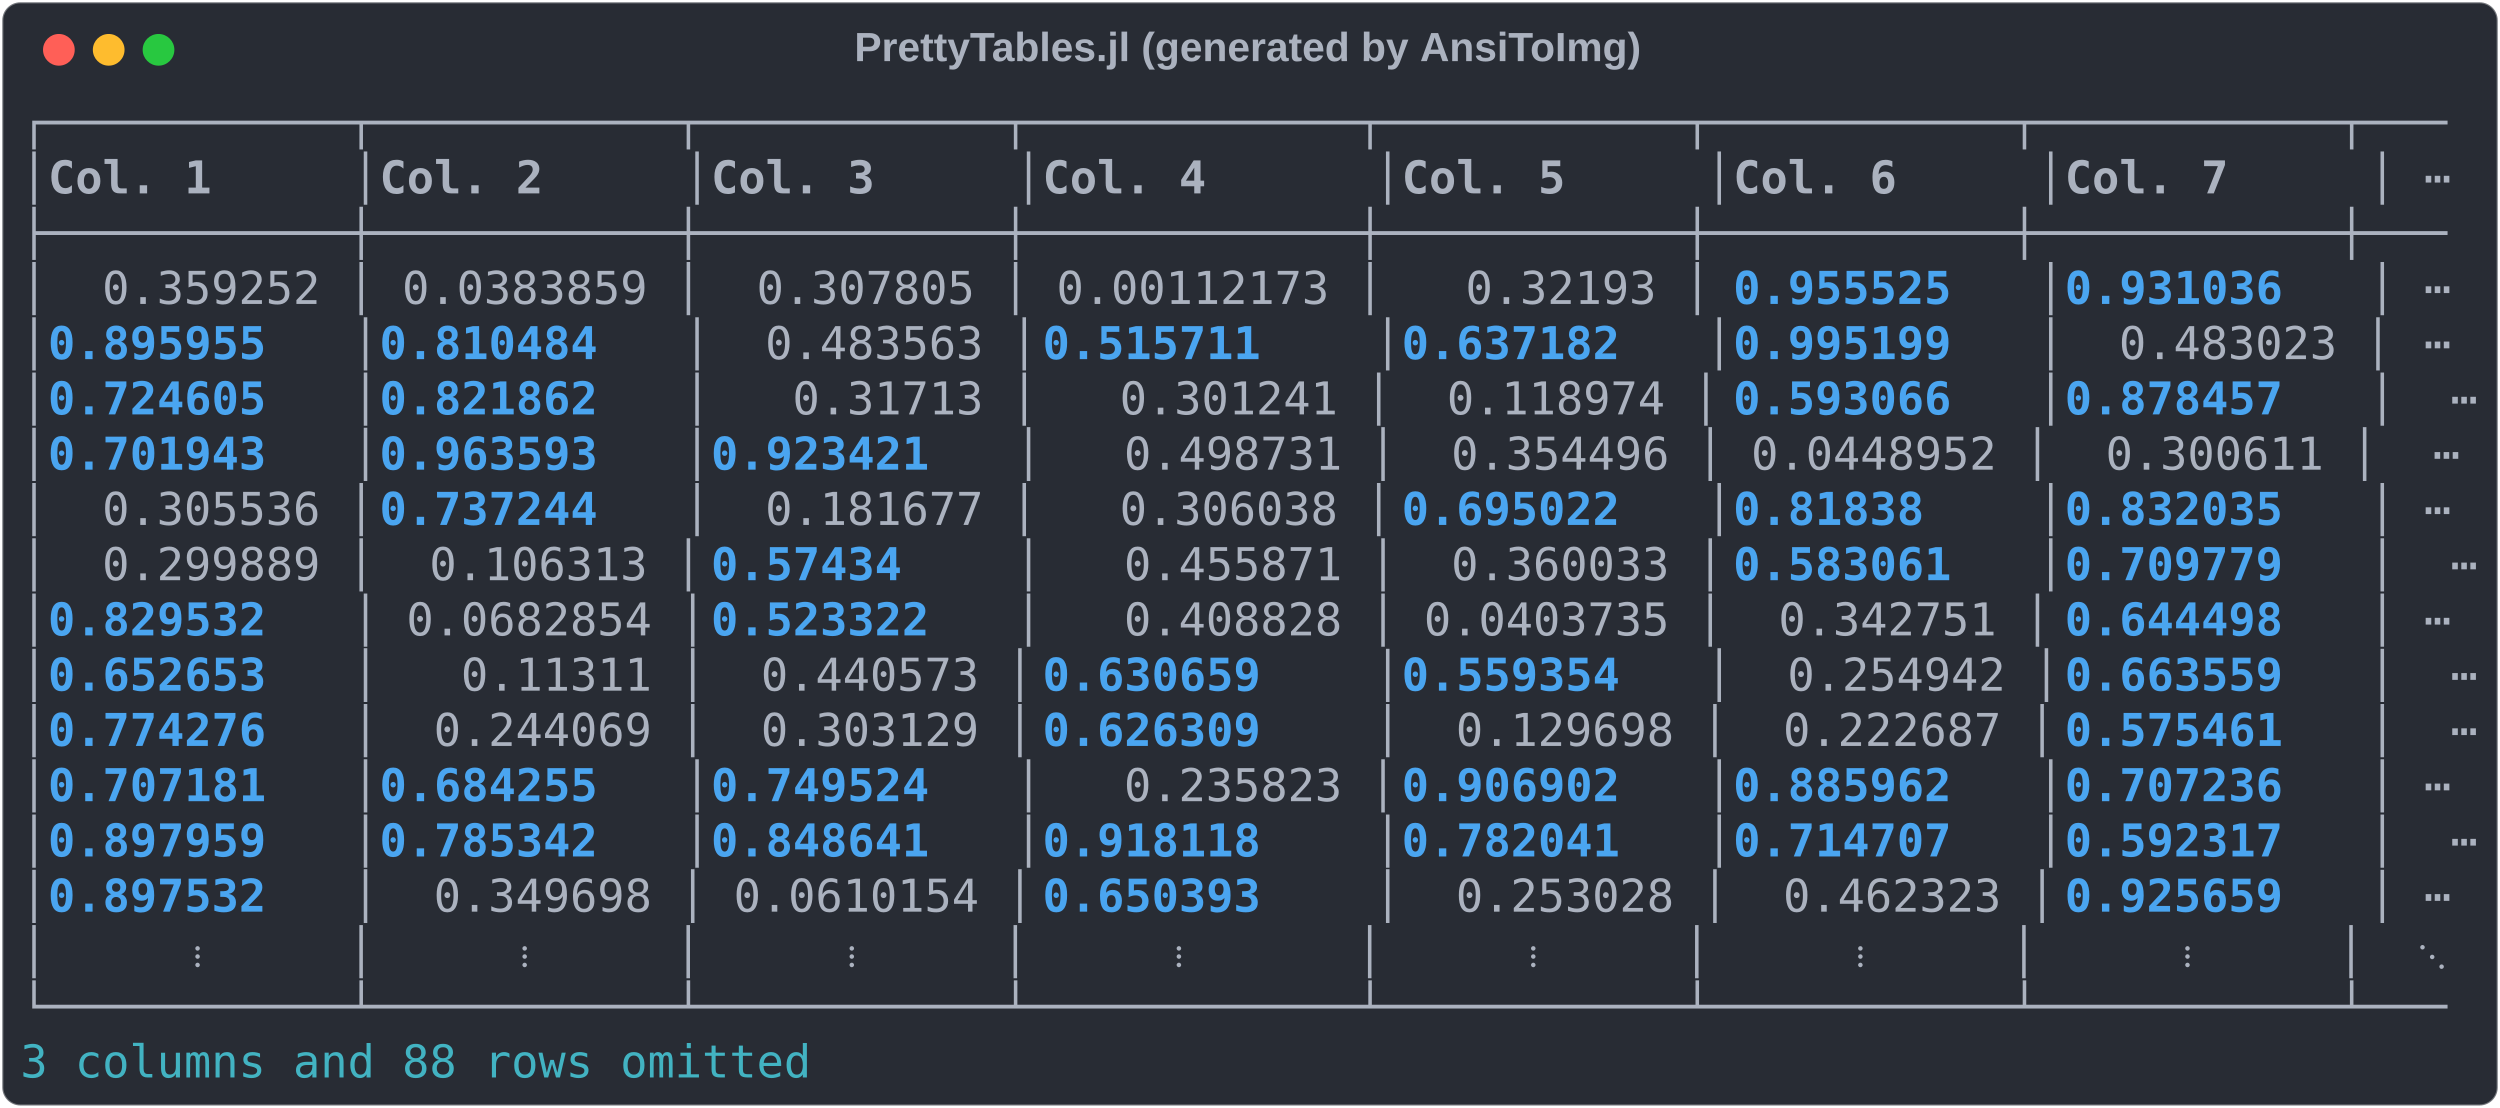
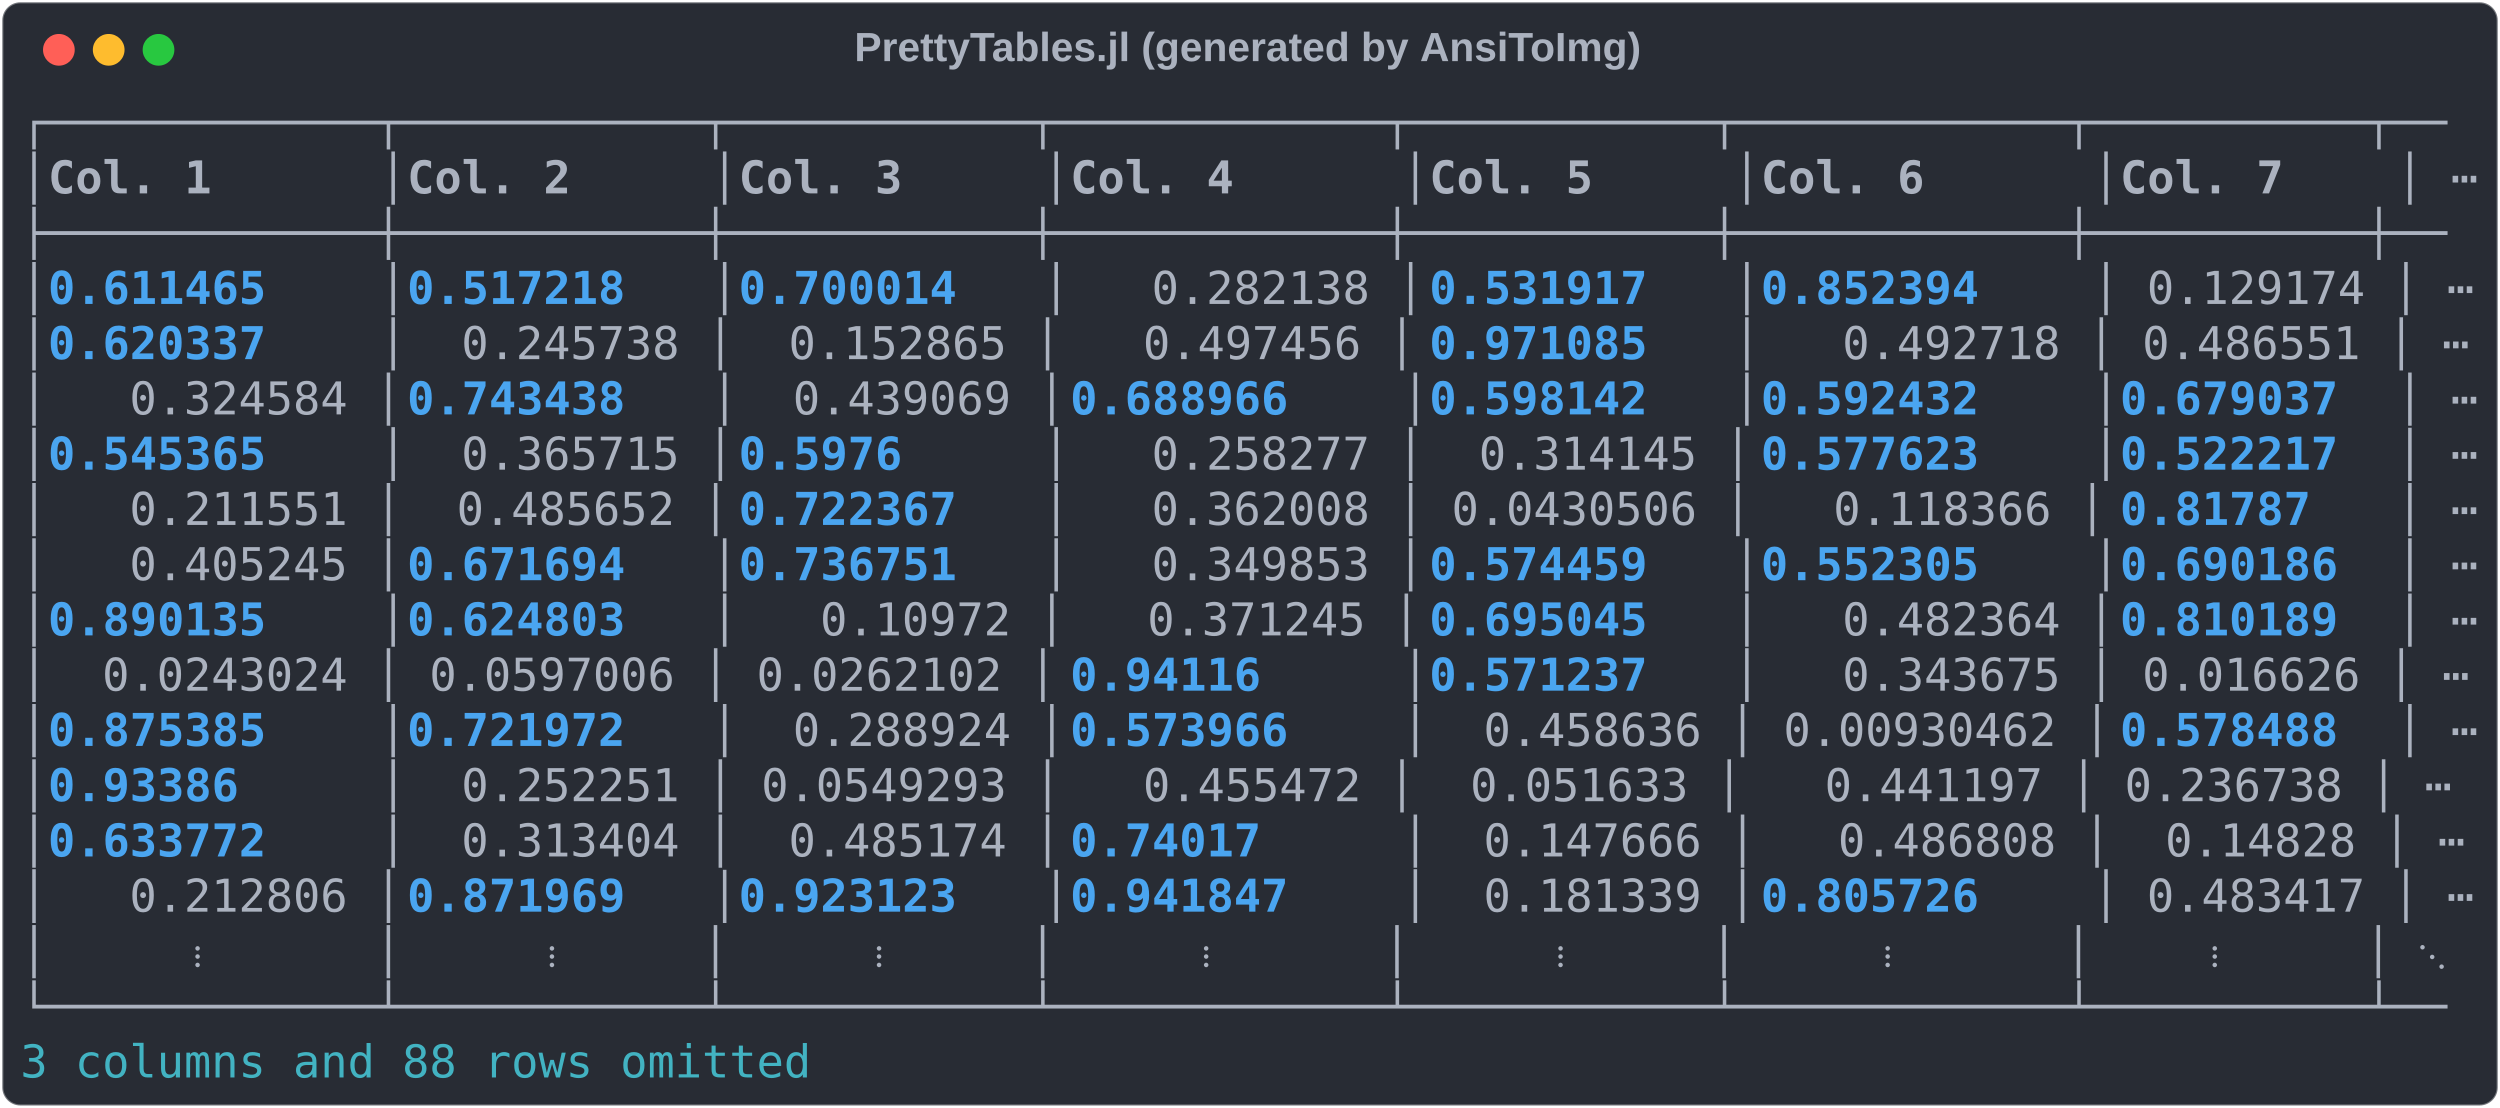
<svg xmlns="http://www.w3.org/2000/svg" class="rich-terminal" viewBox="0 0 1104 489.2">
  <style>

    @font-face {
        font-family: "Fira Code";
        src: local("FiraCode-Regular"),
                url("https://cdnjs.cloudflare.com/ajax/libs/firacode/6.2.0/woff2/FiraCode-Regular.woff2") format("woff2"),
                url("https://cdnjs.cloudflare.com/ajax/libs/firacode/6.2.0/woff/FiraCode-Regular.woff") format("woff");
        font-style: normal;
        font-weight: 400;
    }
    @font-face {
        font-family: "Fira Code";
        src: local("FiraCode-Bold"),
                url("https://cdnjs.cloudflare.com/ajax/libs/firacode/6.2.0/woff2/FiraCode-Bold.woff2") format("woff2"),
                url("https://cdnjs.cloudflare.com/ajax/libs/firacode/6.2.0/woff/FiraCode-Bold.woff") format("woff");
        font-style: bold;
        font-weight: 700;
    }

-     .terminal-1098002102-matrix {
+     .terminal-1513057531-matrix {
        font-family: Fira Code, monospace;
        font-size: 20px;
        line-height: 24.4px;
        font-variant-east-asian: full-width;
    }

-     .terminal-1098002102-title {
+     .terminal-1513057531-title {
        font-size: 18px;
        font-weight: bold;
        font-family: arial;
    }

-     .terminal-1098002102-r1 { fill: #abb2bf }
- .terminal-1098002102-r2 { fill: #abb2bf;font-weight: bold }
- .terminal-1098002102-r3 { fill: #4aa5f0;font-weight: bold }
- .terminal-1098002102-r4 { fill: #42b3c2 }
+     .terminal-1513057531-r1 { fill: #abb2bf }
+ .terminal-1513057531-r2 { fill: #abb2bf;font-weight: bold }
+ .terminal-1513057531-r3 { fill: #4aa5f0;font-weight: bold }
+ .terminal-1513057531-r4 { fill: #42b3c2 }
    </style>
  <defs>
-     <clipPath id="terminal-1098002102-clip-terminal">
+     <clipPath id="terminal-1513057531-clip-terminal">
      <rect x="0" y="0" width="1084.8" height="438.2" />
    </clipPath>
-     <clipPath id="terminal-1098002102-line-0">
+     <clipPath id="terminal-1513057531-line-0">
      <rect x="0" y="1.5" width="1085.8" height="24.65" />
    </clipPath>
-     <clipPath id="terminal-1098002102-line-1">
+     <clipPath id="terminal-1513057531-line-1">
      <rect x="0" y="25.9" width="1085.8" height="24.65" />
    </clipPath>
-     <clipPath id="terminal-1098002102-line-2">
+     <clipPath id="terminal-1513057531-line-2">
      <rect x="0" y="50.3" width="1085.8" height="24.65" />
    </clipPath>
-     <clipPath id="terminal-1098002102-line-3">
+     <clipPath id="terminal-1513057531-line-3">
      <rect x="0" y="74.7" width="1085.8" height="24.65" />
    </clipPath>
-     <clipPath id="terminal-1098002102-line-4">
+     <clipPath id="terminal-1513057531-line-4">
      <rect x="0" y="99.1" width="1085.8" height="24.65" />
    </clipPath>
-     <clipPath id="terminal-1098002102-line-5">
+     <clipPath id="terminal-1513057531-line-5">
      <rect x="0" y="123.5" width="1085.8" height="24.65" />
    </clipPath>
-     <clipPath id="terminal-1098002102-line-6">
+     <clipPath id="terminal-1513057531-line-6">
      <rect x="0" y="147.9" width="1085.8" height="24.65" />
    </clipPath>
-     <clipPath id="terminal-1098002102-line-7">
+     <clipPath id="terminal-1513057531-line-7">
      <rect x="0" y="172.3" width="1085.8" height="24.65" />
    </clipPath>
-     <clipPath id="terminal-1098002102-line-8">
+     <clipPath id="terminal-1513057531-line-8">
      <rect x="0" y="196.7" width="1085.8" height="24.65" />
    </clipPath>
-     <clipPath id="terminal-1098002102-line-9">
+     <clipPath id="terminal-1513057531-line-9">
      <rect x="0" y="221.1" width="1085.8" height="24.65" />
    </clipPath>
-     <clipPath id="terminal-1098002102-line-10">
+     <clipPath id="terminal-1513057531-line-10">
      <rect x="0" y="245.5" width="1085.8" height="24.65" />
    </clipPath>
-     <clipPath id="terminal-1098002102-line-11">
+     <clipPath id="terminal-1513057531-line-11">
      <rect x="0" y="269.9" width="1085.8" height="24.65" />
    </clipPath>
-     <clipPath id="terminal-1098002102-line-12">
+     <clipPath id="terminal-1513057531-line-12">
      <rect x="0" y="294.3" width="1085.8" height="24.65" />
    </clipPath>
-     <clipPath id="terminal-1098002102-line-13">
+     <clipPath id="terminal-1513057531-line-13">
      <rect x="0" y="318.7" width="1085.8" height="24.65" />
    </clipPath>
-     <clipPath id="terminal-1098002102-line-14">
+     <clipPath id="terminal-1513057531-line-14">
      <rect x="0" y="343.1" width="1085.8" height="24.65" />
    </clipPath>
-     <clipPath id="terminal-1098002102-line-15">
+     <clipPath id="terminal-1513057531-line-15">
      <rect x="0" y="367.5" width="1085.8" height="24.65" />
    </clipPath>
-     <clipPath id="terminal-1098002102-line-16">
+     <clipPath id="terminal-1513057531-line-16">
      <rect x="0" y="391.9" width="1085.8" height="24.65" />
    </clipPath>
  </defs>
  <rect fill="#282c34" stroke="rgba(255,255,255,0.35)" stroke-width="1" x="1" y="1" width="1102" height="487.2" rx="8" />
-   <text class="terminal-1098002102-title" fill="#abb2bf" text-anchor="middle" x="551" y="27">PrettyTables.jl (generated by AnsiToImg)</text>
+   <text class="terminal-1513057531-title" fill="#abb2bf" text-anchor="middle" x="551" y="27">PrettyTables.jl (generated by AnsiToImg)</text>
  <g transform="translate(26,22)">
    <circle cx="0" cy="0" r="7" fill="#ff5f57" />
    <circle cx="22" cy="0" r="7" fill="#febc2e" />
    <circle cx="44" cy="0" r="7" fill="#28c840" />
  </g>
-   <g transform="translate(9, 41)" clip-path="url(#terminal-1098002102-clip-terminal)">
-     <g class="terminal-1098002102-matrix">
-       <text class="terminal-1098002102-r1" x="0" y="20" textLength="1085.8" clip-path="url(#terminal-1098002102-line-0)">┌───────────┬───────────┬───────────┬────────────┬───────────┬───────────┬───────────┬───</text>
-       <text class="terminal-1098002102-r1" x="1085.8" y="20" textLength="12.2" clip-path="url(#terminal-1098002102-line-0)">
- </text>
-       <text class="terminal-1098002102-r1" x="0" y="44.4" textLength="12.2" clip-path="url(#terminal-1098002102-line-1)">│</text>
-       <text class="terminal-1098002102-r2" x="12.2" y="44.4" textLength="134.2" clip-path="url(#terminal-1098002102-line-1)">    Col. 1 </text>
-       <text class="terminal-1098002102-r1" x="146.4" y="44.4" textLength="12.2" clip-path="url(#terminal-1098002102-line-1)">│</text>
-       <text class="terminal-1098002102-r2" x="158.6" y="44.4" textLength="134.2" clip-path="url(#terminal-1098002102-line-1)">    Col. 2 </text>
-       <text class="terminal-1098002102-r1" x="292.8" y="44.4" textLength="12.2" clip-path="url(#terminal-1098002102-line-1)">│</text>
-       <text class="terminal-1098002102-r2" x="305" y="44.4" textLength="134.2" clip-path="url(#terminal-1098002102-line-1)">    Col. 3 </text>
-       <text class="terminal-1098002102-r1" x="439.2" y="44.4" textLength="12.2" clip-path="url(#terminal-1098002102-line-1)">│</text>
-       <text class="terminal-1098002102-r2" x="451.4" y="44.4" textLength="146.4" clip-path="url(#terminal-1098002102-line-1)">     Col. 4 </text>
-       <text class="terminal-1098002102-r1" x="597.8" y="44.4" textLength="12.2" clip-path="url(#terminal-1098002102-line-1)">│</text>
-       <text class="terminal-1098002102-r2" x="610" y="44.4" textLength="134.2" clip-path="url(#terminal-1098002102-line-1)">    Col. 5 </text>
-       <text class="terminal-1098002102-r1" x="744.2" y="44.4" textLength="12.2" clip-path="url(#terminal-1098002102-line-1)">│</text>
-       <text class="terminal-1098002102-r2" x="756.4" y="44.4" textLength="134.2" clip-path="url(#terminal-1098002102-line-1)">    Col. 6 </text>
-       <text class="terminal-1098002102-r1" x="890.6" y="44.4" textLength="12.2" clip-path="url(#terminal-1098002102-line-1)">│</text>
-       <text class="terminal-1098002102-r2" x="902.8" y="44.4" textLength="134.2" clip-path="url(#terminal-1098002102-line-1)">    Col. 7 </text>
-       <text class="terminal-1098002102-r1" x="1037" y="44.4" textLength="12.2" clip-path="url(#terminal-1098002102-line-1)">│</text>
-       <text class="terminal-1098002102-r1" x="1061.4" y="44.4" textLength="24.4" clip-path="url(#terminal-1098002102-line-1)"> ⋯</text>
-       <text class="terminal-1098002102-r1" x="1085.8" y="44.4" textLength="12.2" clip-path="url(#terminal-1098002102-line-1)">
- </text>
-       <text class="terminal-1098002102-r1" x="0" y="68.8" textLength="1085.8" clip-path="url(#terminal-1098002102-line-2)">├───────────┼───────────┼───────────┼────────────┼───────────┼───────────┼───────────┼───</text>
-       <text class="terminal-1098002102-r1" x="1085.8" y="68.8" textLength="12.2" clip-path="url(#terminal-1098002102-line-2)">
- </text>
-       <text class="terminal-1098002102-r1" x="0" y="93.2" textLength="756.4" clip-path="url(#terminal-1098002102-line-3)">│  0.359252 │ 0.0383859 │  0.307805 │ 0.00112173 │   0.32193 │</text>
-       <text class="terminal-1098002102-r3" x="756.4" y="93.2" textLength="134.2" clip-path="url(#terminal-1098002102-line-3)">  0.955525 </text>
-       <text class="terminal-1098002102-r1" x="890.6" y="93.2" textLength="12.2" clip-path="url(#terminal-1098002102-line-3)">│</text>
-       <text class="terminal-1098002102-r3" x="902.8" y="93.2" textLength="134.2" clip-path="url(#terminal-1098002102-line-3)">  0.931036 </text>
-       <text class="terminal-1098002102-r1" x="1037" y="93.2" textLength="12.2" clip-path="url(#terminal-1098002102-line-3)">│</text>
-       <text class="terminal-1098002102-r1" x="1061.4" y="93.2" textLength="24.4" clip-path="url(#terminal-1098002102-line-3)"> ⋯</text>
-       <text class="terminal-1098002102-r1" x="1085.8" y="93.2" textLength="12.2" clip-path="url(#terminal-1098002102-line-3)">
- </text>
-       <text class="terminal-1098002102-r1" x="0" y="117.6" textLength="12.2" clip-path="url(#terminal-1098002102-line-4)">│</text>
-       <text class="terminal-1098002102-r3" x="12.2" y="117.6" textLength="134.2" clip-path="url(#terminal-1098002102-line-4)">  0.895955 </text>
-       <text class="terminal-1098002102-r1" x="146.4" y="117.6" textLength="12.2" clip-path="url(#terminal-1098002102-line-4)">│</text>
-       <text class="terminal-1098002102-r3" x="158.6" y="117.6" textLength="134.2" clip-path="url(#terminal-1098002102-line-4)">  0.810484 </text>
-       <text class="terminal-1098002102-r1" x="292.8" y="117.6" textLength="158.6" clip-path="url(#terminal-1098002102-line-4)">│  0.483563 │</text>
-       <text class="terminal-1098002102-r3" x="451.4" y="117.6" textLength="146.4" clip-path="url(#terminal-1098002102-line-4)">   0.515711 </text>
-       <text class="terminal-1098002102-r1" x="597.8" y="117.6" textLength="12.2" clip-path="url(#terminal-1098002102-line-4)">│</text>
-       <text class="terminal-1098002102-r3" x="610" y="117.6" textLength="134.2" clip-path="url(#terminal-1098002102-line-4)">  0.637182 </text>
-       <text class="terminal-1098002102-r1" x="744.2" y="117.6" textLength="12.2" clip-path="url(#terminal-1098002102-line-4)">│</text>
-       <text class="terminal-1098002102-r3" x="756.4" y="117.6" textLength="134.2" clip-path="url(#terminal-1098002102-line-4)">  0.995199 </text>
-       <text class="terminal-1098002102-r1" x="890.6" y="117.6" textLength="158.6" clip-path="url(#terminal-1098002102-line-4)">│  0.483023 │</text>
-       <text class="terminal-1098002102-r1" x="1061.4" y="117.6" textLength="24.4" clip-path="url(#terminal-1098002102-line-4)"> ⋯</text>
-       <text class="terminal-1098002102-r1" x="1085.8" y="117.6" textLength="12.2" clip-path="url(#terminal-1098002102-line-4)">
- </text>
-       <text class="terminal-1098002102-r1" x="0" y="142" textLength="12.2" clip-path="url(#terminal-1098002102-line-5)">│</text>
-       <text class="terminal-1098002102-r3" x="12.2" y="142" textLength="134.2" clip-path="url(#terminal-1098002102-line-5)">  0.724605 </text>
-       <text class="terminal-1098002102-r1" x="146.4" y="142" textLength="12.2" clip-path="url(#terminal-1098002102-line-5)">│</text>
-       <text class="terminal-1098002102-r3" x="158.6" y="142" textLength="134.2" clip-path="url(#terminal-1098002102-line-5)">  0.821862 </text>
-       <text class="terminal-1098002102-r1" x="292.8" y="142" textLength="463.6" clip-path="url(#terminal-1098002102-line-5)">│   0.31713 │   0.301241 │  0.118974 │</text>
-       <text class="terminal-1098002102-r3" x="756.4" y="142" textLength="134.2" clip-path="url(#terminal-1098002102-line-5)">  0.593066 </text>
-       <text class="terminal-1098002102-r1" x="890.6" y="142" textLength="12.2" clip-path="url(#terminal-1098002102-line-5)">│</text>
-       <text class="terminal-1098002102-r3" x="902.8" y="142" textLength="134.2" clip-path="url(#terminal-1098002102-line-5)">  0.878457 </text>
-       <text class="terminal-1098002102-r1" x="1037" y="142" textLength="48.8" clip-path="url(#terminal-1098002102-line-5)">│  ⋯</text>
-       <text class="terminal-1098002102-r1" x="1085.8" y="142" textLength="12.2" clip-path="url(#terminal-1098002102-line-5)">
- </text>
-       <text class="terminal-1098002102-r1" x="0" y="166.4" textLength="12.2" clip-path="url(#terminal-1098002102-line-6)">│</text>
-       <text class="terminal-1098002102-r3" x="12.2" y="166.4" textLength="134.2" clip-path="url(#terminal-1098002102-line-6)">  0.701943 </text>
-       <text class="terminal-1098002102-r1" x="146.4" y="166.4" textLength="12.2" clip-path="url(#terminal-1098002102-line-6)">│</text>
-       <text class="terminal-1098002102-r3" x="158.6" y="166.4" textLength="134.2" clip-path="url(#terminal-1098002102-line-6)">  0.963593 </text>
-       <text class="terminal-1098002102-r1" x="292.8" y="166.4" textLength="12.2" clip-path="url(#terminal-1098002102-line-6)">│</text>
-       <text class="terminal-1098002102-r3" x="305" y="166.4" textLength="134.2" clip-path="url(#terminal-1098002102-line-6)">  0.923421 </text>
-       <text class="terminal-1098002102-r1" x="439.2" y="166.4" textLength="646.6" clip-path="url(#terminal-1098002102-line-6)">│   0.498731 │  0.354496 │ 0.0448952 │  0.300611 │  ⋯</text>
-       <text class="terminal-1098002102-r1" x="1085.8" y="166.4" textLength="12.2" clip-path="url(#terminal-1098002102-line-6)">
- </text>
-       <text class="terminal-1098002102-r1" x="0" y="190.8" textLength="158.6" clip-path="url(#terminal-1098002102-line-7)">│  0.305536 │</text>
-       <text class="terminal-1098002102-r3" x="158.6" y="190.8" textLength="134.2" clip-path="url(#terminal-1098002102-line-7)">  0.737244 </text>
-       <text class="terminal-1098002102-r1" x="292.8" y="190.8" textLength="317.2" clip-path="url(#terminal-1098002102-line-7)">│  0.181677 │   0.306038 │</text>
-       <text class="terminal-1098002102-r3" x="610" y="190.8" textLength="134.2" clip-path="url(#terminal-1098002102-line-7)">  0.695022 </text>
-       <text class="terminal-1098002102-r1" x="744.2" y="190.8" textLength="12.2" clip-path="url(#terminal-1098002102-line-7)">│</text>
-       <text class="terminal-1098002102-r3" x="756.4" y="190.8" textLength="134.2" clip-path="url(#terminal-1098002102-line-7)">   0.81838 </text>
-       <text class="terminal-1098002102-r1" x="890.6" y="190.8" textLength="12.2" clip-path="url(#terminal-1098002102-line-7)">│</text>
-       <text class="terminal-1098002102-r3" x="902.8" y="190.8" textLength="134.2" clip-path="url(#terminal-1098002102-line-7)">  0.832035 </text>
-       <text class="terminal-1098002102-r1" x="1037" y="190.8" textLength="12.2" clip-path="url(#terminal-1098002102-line-7)">│</text>
-       <text class="terminal-1098002102-r1" x="1061.4" y="190.8" textLength="24.4" clip-path="url(#terminal-1098002102-line-7)"> ⋯</text>
-       <text class="terminal-1098002102-r1" x="1085.8" y="190.8" textLength="12.2" clip-path="url(#terminal-1098002102-line-7)">
- </text>
-       <text class="terminal-1098002102-r1" x="0" y="215.2" textLength="305" clip-path="url(#terminal-1098002102-line-8)">│  0.299889 │  0.106313 │</text>
-       <text class="terminal-1098002102-r3" x="305" y="215.2" textLength="134.2" clip-path="url(#terminal-1098002102-line-8)">   0.57434 </text>
-       <text class="terminal-1098002102-r1" x="439.2" y="215.2" textLength="317.2" clip-path="url(#terminal-1098002102-line-8)">│   0.455871 │  0.360033 │</text>
-       <text class="terminal-1098002102-r3" x="756.4" y="215.2" textLength="134.2" clip-path="url(#terminal-1098002102-line-8)">  0.583061 </text>
-       <text class="terminal-1098002102-r1" x="890.6" y="215.2" textLength="12.2" clip-path="url(#terminal-1098002102-line-8)">│</text>
-       <text class="terminal-1098002102-r3" x="902.8" y="215.2" textLength="134.2" clip-path="url(#terminal-1098002102-line-8)">  0.709779 </text>
-       <text class="terminal-1098002102-r1" x="1037" y="215.2" textLength="48.8" clip-path="url(#terminal-1098002102-line-8)">│  ⋯</text>
-       <text class="terminal-1098002102-r1" x="1085.8" y="215.2" textLength="12.2" clip-path="url(#terminal-1098002102-line-8)">
- </text>
-       <text class="terminal-1098002102-r1" x="0" y="239.6" textLength="12.2" clip-path="url(#terminal-1098002102-line-9)">│</text>
-       <text class="terminal-1098002102-r3" x="12.2" y="239.6" textLength="134.2" clip-path="url(#terminal-1098002102-line-9)">  0.829532 </text>
-       <text class="terminal-1098002102-r1" x="146.4" y="239.6" textLength="158.6" clip-path="url(#terminal-1098002102-line-9)">│ 0.0682854 │</text>
-       <text class="terminal-1098002102-r3" x="305" y="239.6" textLength="134.2" clip-path="url(#terminal-1098002102-line-9)">  0.523322 </text>
-       <text class="terminal-1098002102-r1" x="439.2" y="239.6" textLength="463.6" clip-path="url(#terminal-1098002102-line-9)">│   0.408828 │ 0.0403735 │  0.342751 │</text>
-       <text class="terminal-1098002102-r3" x="902.8" y="239.6" textLength="134.2" clip-path="url(#terminal-1098002102-line-9)">  0.644498 </text>
-       <text class="terminal-1098002102-r1" x="1037" y="239.6" textLength="12.2" clip-path="url(#terminal-1098002102-line-9)">│</text>
-       <text class="terminal-1098002102-r1" x="1061.4" y="239.6" textLength="24.4" clip-path="url(#terminal-1098002102-line-9)"> ⋯</text>
-       <text class="terminal-1098002102-r1" x="1085.8" y="239.6" textLength="12.2" clip-path="url(#terminal-1098002102-line-9)">
- </text>
-       <text class="terminal-1098002102-r1" x="0" y="264" textLength="12.2" clip-path="url(#terminal-1098002102-line-10)">│</text>
-       <text class="terminal-1098002102-r3" x="12.2" y="264" textLength="134.2" clip-path="url(#terminal-1098002102-line-10)">  0.652653 </text>
-       <text class="terminal-1098002102-r1" x="146.4" y="264" textLength="305" clip-path="url(#terminal-1098002102-line-10)">│   0.11311 │  0.440573 │</text>
-       <text class="terminal-1098002102-r3" x="451.4" y="264" textLength="146.4" clip-path="url(#terminal-1098002102-line-10)">   0.630659 </text>
-       <text class="terminal-1098002102-r1" x="597.8" y="264" textLength="12.2" clip-path="url(#terminal-1098002102-line-10)">│</text>
-       <text class="terminal-1098002102-r3" x="610" y="264" textLength="134.2" clip-path="url(#terminal-1098002102-line-10)">  0.559354 </text>
-       <text class="terminal-1098002102-r1" x="744.2" y="264" textLength="158.6" clip-path="url(#terminal-1098002102-line-10)">│  0.254942 │</text>
-       <text class="terminal-1098002102-r3" x="902.8" y="264" textLength="134.2" clip-path="url(#terminal-1098002102-line-10)">  0.663559 </text>
-       <text class="terminal-1098002102-r1" x="1037" y="264" textLength="48.8" clip-path="url(#terminal-1098002102-line-10)">│  ⋯</text>
-       <text class="terminal-1098002102-r1" x="1085.8" y="264" textLength="12.2" clip-path="url(#terminal-1098002102-line-10)">
- </text>
-       <text class="terminal-1098002102-r1" x="0" y="288.4" textLength="12.2" clip-path="url(#terminal-1098002102-line-11)">│</text>
-       <text class="terminal-1098002102-r3" x="12.2" y="288.4" textLength="134.2" clip-path="url(#terminal-1098002102-line-11)">  0.774276 </text>
-       <text class="terminal-1098002102-r1" x="146.4" y="288.4" textLength="305" clip-path="url(#terminal-1098002102-line-11)">│  0.244069 │  0.303129 │</text>
-       <text class="terminal-1098002102-r3" x="451.4" y="288.4" textLength="146.4" clip-path="url(#terminal-1098002102-line-11)">   0.626309 </text>
-       <text class="terminal-1098002102-r1" x="597.8" y="288.4" textLength="305" clip-path="url(#terminal-1098002102-line-11)">│  0.129698 │  0.222687 │</text>
-       <text class="terminal-1098002102-r3" x="902.8" y="288.4" textLength="134.2" clip-path="url(#terminal-1098002102-line-11)">  0.575461 </text>
-       <text class="terminal-1098002102-r1" x="1037" y="288.4" textLength="48.8" clip-path="url(#terminal-1098002102-line-11)">│  ⋯</text>
-       <text class="terminal-1098002102-r1" x="1085.8" y="288.4" textLength="12.2" clip-path="url(#terminal-1098002102-line-11)">
- </text>
-       <text class="terminal-1098002102-r1" x="0" y="312.8" textLength="12.2" clip-path="url(#terminal-1098002102-line-12)">│</text>
-       <text class="terminal-1098002102-r3" x="12.2" y="312.8" textLength="134.2" clip-path="url(#terminal-1098002102-line-12)">  0.707181 </text>
-       <text class="terminal-1098002102-r1" x="146.4" y="312.8" textLength="12.2" clip-path="url(#terminal-1098002102-line-12)">│</text>
-       <text class="terminal-1098002102-r3" x="158.6" y="312.8" textLength="134.2" clip-path="url(#terminal-1098002102-line-12)">  0.684255 </text>
-       <text class="terminal-1098002102-r1" x="292.8" y="312.8" textLength="12.2" clip-path="url(#terminal-1098002102-line-12)">│</text>
-       <text class="terminal-1098002102-r3" x="305" y="312.8" textLength="134.2" clip-path="url(#terminal-1098002102-line-12)">  0.749524 </text>
-       <text class="terminal-1098002102-r1" x="439.2" y="312.8" textLength="170.8" clip-path="url(#terminal-1098002102-line-12)">│   0.235823 │</text>
-       <text class="terminal-1098002102-r3" x="610" y="312.8" textLength="134.2" clip-path="url(#terminal-1098002102-line-12)">  0.906902 </text>
-       <text class="terminal-1098002102-r1" x="744.2" y="312.8" textLength="12.2" clip-path="url(#terminal-1098002102-line-12)">│</text>
-       <text class="terminal-1098002102-r3" x="756.4" y="312.8" textLength="134.2" clip-path="url(#terminal-1098002102-line-12)">  0.885962 </text>
-       <text class="terminal-1098002102-r1" x="890.6" y="312.8" textLength="12.2" clip-path="url(#terminal-1098002102-line-12)">│</text>
-       <text class="terminal-1098002102-r3" x="902.8" y="312.8" textLength="134.2" clip-path="url(#terminal-1098002102-line-12)">  0.707236 </text>
-       <text class="terminal-1098002102-r1" x="1037" y="312.8" textLength="12.2" clip-path="url(#terminal-1098002102-line-12)">│</text>
-       <text class="terminal-1098002102-r1" x="1061.4" y="312.8" textLength="24.4" clip-path="url(#terminal-1098002102-line-12)"> ⋯</text>
-       <text class="terminal-1098002102-r1" x="1085.8" y="312.8" textLength="12.2" clip-path="url(#terminal-1098002102-line-12)">
- </text>
-       <text class="terminal-1098002102-r1" x="0" y="337.2" textLength="12.2" clip-path="url(#terminal-1098002102-line-13)">│</text>
-       <text class="terminal-1098002102-r3" x="12.2" y="337.2" textLength="134.2" clip-path="url(#terminal-1098002102-line-13)">  0.897959 </text>
-       <text class="terminal-1098002102-r1" x="146.4" y="337.2" textLength="12.2" clip-path="url(#terminal-1098002102-line-13)">│</text>
-       <text class="terminal-1098002102-r3" x="158.6" y="337.2" textLength="134.2" clip-path="url(#terminal-1098002102-line-13)">  0.785342 </text>
-       <text class="terminal-1098002102-r1" x="292.8" y="337.2" textLength="12.2" clip-path="url(#terminal-1098002102-line-13)">│</text>
-       <text class="terminal-1098002102-r3" x="305" y="337.2" textLength="134.2" clip-path="url(#terminal-1098002102-line-13)">  0.848641 </text>
-       <text class="terminal-1098002102-r1" x="439.2" y="337.2" textLength="12.2" clip-path="url(#terminal-1098002102-line-13)">│</text>
-       <text class="terminal-1098002102-r3" x="451.4" y="337.2" textLength="146.4" clip-path="url(#terminal-1098002102-line-13)">   0.918118 </text>
-       <text class="terminal-1098002102-r1" x="597.8" y="337.2" textLength="12.2" clip-path="url(#terminal-1098002102-line-13)">│</text>
-       <text class="terminal-1098002102-r3" x="610" y="337.2" textLength="134.2" clip-path="url(#terminal-1098002102-line-13)">  0.782041 </text>
-       <text class="terminal-1098002102-r1" x="744.2" y="337.2" textLength="12.2" clip-path="url(#terminal-1098002102-line-13)">│</text>
-       <text class="terminal-1098002102-r3" x="756.4" y="337.2" textLength="134.2" clip-path="url(#terminal-1098002102-line-13)">  0.714707 </text>
-       <text class="terminal-1098002102-r1" x="890.6" y="337.2" textLength="12.2" clip-path="url(#terminal-1098002102-line-13)">│</text>
-       <text class="terminal-1098002102-r3" x="902.8" y="337.2" textLength="134.2" clip-path="url(#terminal-1098002102-line-13)">  0.592317 </text>
-       <text class="terminal-1098002102-r1" x="1037" y="337.2" textLength="48.8" clip-path="url(#terminal-1098002102-line-13)">│  ⋯</text>
-       <text class="terminal-1098002102-r1" x="1085.8" y="337.2" textLength="12.2" clip-path="url(#terminal-1098002102-line-13)">
- </text>
-       <text class="terminal-1098002102-r1" x="0" y="361.6" textLength="12.2" clip-path="url(#terminal-1098002102-line-14)">│</text>
-       <text class="terminal-1098002102-r3" x="12.2" y="361.6" textLength="134.2" clip-path="url(#terminal-1098002102-line-14)">  0.897532 </text>
-       <text class="terminal-1098002102-r1" x="146.4" y="361.6" textLength="305" clip-path="url(#terminal-1098002102-line-14)">│  0.349698 │ 0.0610154 │</text>
-       <text class="terminal-1098002102-r3" x="451.4" y="361.6" textLength="146.4" clip-path="url(#terminal-1098002102-line-14)">   0.650393 </text>
-       <text class="terminal-1098002102-r1" x="597.8" y="361.6" textLength="305" clip-path="url(#terminal-1098002102-line-14)">│  0.253028 │  0.462323 │</text>
-       <text class="terminal-1098002102-r3" x="902.8" y="361.6" textLength="134.2" clip-path="url(#terminal-1098002102-line-14)">  0.925659 </text>
-       <text class="terminal-1098002102-r1" x="1037" y="361.6" textLength="12.2" clip-path="url(#terminal-1098002102-line-14)">│</text>
-       <text class="terminal-1098002102-r1" x="1061.4" y="361.6" textLength="24.4" clip-path="url(#terminal-1098002102-line-14)"> ⋯</text>
-       <text class="terminal-1098002102-r1" x="1085.8" y="361.6" textLength="12.2" clip-path="url(#terminal-1098002102-line-14)">
- </text>
-       <text class="terminal-1098002102-r1" x="0" y="386" textLength="1085.8" clip-path="url(#terminal-1098002102-line-15)">│     ⋮     │     ⋮     │     ⋮     │     ⋮      │     ⋮     │     ⋮     │     ⋮     │  ⋱</text>
-       <text class="terminal-1098002102-r1" x="1085.8" y="386" textLength="12.2" clip-path="url(#terminal-1098002102-line-15)">
- </text>
-       <text class="terminal-1098002102-r1" x="0" y="410.4" textLength="1085.8" clip-path="url(#terminal-1098002102-line-16)">└───────────┴───────────┴───────────┴────────────┴───────────┴───────────┴───────────┴───</text>
-       <text class="terminal-1098002102-r1" x="1085.8" y="410.4" textLength="12.2" clip-path="url(#terminal-1098002102-line-16)">
- </text>
-       <text class="terminal-1098002102-r4" x="0" y="434.8" textLength="1085.8" clip-path="url(#terminal-1098002102-line-17)">                                                            3 columns and 88 rows omitted</text>
-       <text class="terminal-1098002102-r1" x="1085.8" y="434.8" textLength="12.2" clip-path="url(#terminal-1098002102-line-17)">
+   <g transform="translate(9, 41)" clip-path="url(#terminal-1513057531-clip-terminal)">
+     <g class="terminal-1513057531-matrix">
+       <text class="terminal-1513057531-r1" x="0" y="20" textLength="1085.8" clip-path="url(#terminal-1513057531-line-0)">┌────────────┬───────────┬───────────┬────────────┬───────────┬────────────┬──────────┬──</text>
+       <text class="terminal-1513057531-r1" x="1085.8" y="20" textLength="12.2" clip-path="url(#terminal-1513057531-line-0)">
+ </text>
+       <text class="terminal-1513057531-r1" x="0" y="44.4" textLength="12.2" clip-path="url(#terminal-1513057531-line-1)">│</text>
+       <text class="terminal-1513057531-r2" x="12.2" y="44.4" textLength="146.4" clip-path="url(#terminal-1513057531-line-1)">     Col. 1 </text>
+       <text class="terminal-1513057531-r1" x="158.6" y="44.4" textLength="12.2" clip-path="url(#terminal-1513057531-line-1)">│</text>
+       <text class="terminal-1513057531-r2" x="170.8" y="44.4" textLength="134.2" clip-path="url(#terminal-1513057531-line-1)">    Col. 2 </text>
+       <text class="terminal-1513057531-r1" x="305" y="44.4" textLength="12.2" clip-path="url(#terminal-1513057531-line-1)">│</text>
+       <text class="terminal-1513057531-r2" x="317.2" y="44.4" textLength="134.2" clip-path="url(#terminal-1513057531-line-1)">    Col. 3 </text>
+       <text class="terminal-1513057531-r1" x="451.4" y="44.4" textLength="12.2" clip-path="url(#terminal-1513057531-line-1)">│</text>
+       <text class="terminal-1513057531-r2" x="463.6" y="44.4" textLength="146.4" clip-path="url(#terminal-1513057531-line-1)">     Col. 4 </text>
+       <text class="terminal-1513057531-r1" x="610" y="44.4" textLength="12.2" clip-path="url(#terminal-1513057531-line-1)">│</text>
+       <text class="terminal-1513057531-r2" x="622.2" y="44.4" textLength="134.2" clip-path="url(#terminal-1513057531-line-1)">    Col. 5 </text>
+       <text class="terminal-1513057531-r1" x="756.4" y="44.4" textLength="12.2" clip-path="url(#terminal-1513057531-line-1)">│</text>
+       <text class="terminal-1513057531-r2" x="768.6" y="44.4" textLength="146.4" clip-path="url(#terminal-1513057531-line-1)">     Col. 6 </text>
+       <text class="terminal-1513057531-r1" x="915" y="44.4" textLength="12.2" clip-path="url(#terminal-1513057531-line-1)">│</text>
+       <text class="terminal-1513057531-r2" x="927.2" y="44.4" textLength="122" clip-path="url(#terminal-1513057531-line-1)">   Col. 7 </text>
+       <text class="terminal-1513057531-r1" x="1049.2" y="44.4" textLength="36.6" clip-path="url(#terminal-1513057531-line-1)">│ ⋯</text>
+       <text class="terminal-1513057531-r1" x="1085.8" y="44.4" textLength="12.2" clip-path="url(#terminal-1513057531-line-1)">
+ </text>
+       <text class="terminal-1513057531-r1" x="0" y="68.8" textLength="1085.8" clip-path="url(#terminal-1513057531-line-2)">├────────────┼───────────┼───────────┼────────────┼───────────┼────────────┼──────────┼──</text>
+       <text class="terminal-1513057531-r1" x="1085.8" y="68.8" textLength="12.2" clip-path="url(#terminal-1513057531-line-2)">
+ </text>
+       <text class="terminal-1513057531-r1" x="0" y="93.2" textLength="12.2" clip-path="url(#terminal-1513057531-line-3)">│</text>
+       <text class="terminal-1513057531-r3" x="12.2" y="93.2" textLength="146.4" clip-path="url(#terminal-1513057531-line-3)">   0.611465 </text>
+       <text class="terminal-1513057531-r1" x="158.6" y="93.2" textLength="12.2" clip-path="url(#terminal-1513057531-line-3)">│</text>
+       <text class="terminal-1513057531-r3" x="170.8" y="93.2" textLength="134.2" clip-path="url(#terminal-1513057531-line-3)">  0.517218 </text>
+       <text class="terminal-1513057531-r1" x="305" y="93.2" textLength="12.2" clip-path="url(#terminal-1513057531-line-3)">│</text>
+       <text class="terminal-1513057531-r3" x="317.2" y="93.2" textLength="134.2" clip-path="url(#terminal-1513057531-line-3)">  0.700014 </text>
+       <text class="terminal-1513057531-r1" x="451.4" y="93.2" textLength="170.8" clip-path="url(#terminal-1513057531-line-3)">│   0.282138 │</text>
+       <text class="terminal-1513057531-r3" x="622.2" y="93.2" textLength="134.2" clip-path="url(#terminal-1513057531-line-3)">  0.531917 </text>
+       <text class="terminal-1513057531-r1" x="756.4" y="93.2" textLength="12.2" clip-path="url(#terminal-1513057531-line-3)">│</text>
+       <text class="terminal-1513057531-r3" x="768.6" y="93.2" textLength="146.4" clip-path="url(#terminal-1513057531-line-3)">   0.852394 </text>
+       <text class="terminal-1513057531-r1" x="915" y="93.2" textLength="170.8" clip-path="url(#terminal-1513057531-line-3)">│ 0.129174 │ ⋯</text>
+       <text class="terminal-1513057531-r1" x="1085.8" y="93.2" textLength="12.2" clip-path="url(#terminal-1513057531-line-3)">
+ </text>
+       <text class="terminal-1513057531-r1" x="0" y="117.6" textLength="12.2" clip-path="url(#terminal-1513057531-line-4)">│</text>
+       <text class="terminal-1513057531-r3" x="12.2" y="117.6" textLength="146.4" clip-path="url(#terminal-1513057531-line-4)">   0.620337 </text>
+       <text class="terminal-1513057531-r1" x="158.6" y="117.6" textLength="463.6" clip-path="url(#terminal-1513057531-line-4)">│  0.245738 │  0.152865 │   0.497456 │</text>
+       <text class="terminal-1513057531-r3" x="622.2" y="117.6" textLength="134.2" clip-path="url(#terminal-1513057531-line-4)">  0.971085 </text>
+       <text class="terminal-1513057531-r1" x="756.4" y="117.6" textLength="329.4" clip-path="url(#terminal-1513057531-line-4)">│   0.492718 │ 0.486551 │ ⋯</text>
+       <text class="terminal-1513057531-r1" x="1085.8" y="117.6" textLength="12.2" clip-path="url(#terminal-1513057531-line-4)">
+ </text>
+       <text class="terminal-1513057531-r1" x="0" y="142" textLength="170.8" clip-path="url(#terminal-1513057531-line-5)">│   0.324584 │</text>
+       <text class="terminal-1513057531-r3" x="170.8" y="142" textLength="134.2" clip-path="url(#terminal-1513057531-line-5)">  0.743438 </text>
+       <text class="terminal-1513057531-r1" x="305" y="142" textLength="158.6" clip-path="url(#terminal-1513057531-line-5)">│  0.439069 │</text>
+       <text class="terminal-1513057531-r3" x="463.6" y="142" textLength="146.4" clip-path="url(#terminal-1513057531-line-5)">   0.688966 </text>
+       <text class="terminal-1513057531-r1" x="610" y="142" textLength="12.2" clip-path="url(#terminal-1513057531-line-5)">│</text>
+       <text class="terminal-1513057531-r3" x="622.2" y="142" textLength="134.2" clip-path="url(#terminal-1513057531-line-5)">  0.598142 </text>
+       <text class="terminal-1513057531-r1" x="756.4" y="142" textLength="12.2" clip-path="url(#terminal-1513057531-line-5)">│</text>
+       <text class="terminal-1513057531-r3" x="768.6" y="142" textLength="146.4" clip-path="url(#terminal-1513057531-line-5)">   0.592432 </text>
+       <text class="terminal-1513057531-r1" x="915" y="142" textLength="12.2" clip-path="url(#terminal-1513057531-line-5)">│</text>
+       <text class="terminal-1513057531-r3" x="927.2" y="142" textLength="122" clip-path="url(#terminal-1513057531-line-5)"> 0.679037 </text>
+       <text class="terminal-1513057531-r1" x="1049.2" y="142" textLength="36.6" clip-path="url(#terminal-1513057531-line-5)">│ ⋯</text>
+       <text class="terminal-1513057531-r1" x="1085.8" y="142" textLength="12.2" clip-path="url(#terminal-1513057531-line-5)">
+ </text>
+       <text class="terminal-1513057531-r1" x="0" y="166.4" textLength="12.2" clip-path="url(#terminal-1513057531-line-6)">│</text>
+       <text class="terminal-1513057531-r3" x="12.2" y="166.4" textLength="146.4" clip-path="url(#terminal-1513057531-line-6)">   0.545365 </text>
+       <text class="terminal-1513057531-r1" x="158.6" y="166.4" textLength="158.6" clip-path="url(#terminal-1513057531-line-6)">│  0.365715 │</text>
+       <text class="terminal-1513057531-r3" x="317.2" y="166.4" textLength="134.2" clip-path="url(#terminal-1513057531-line-6)">    0.5976 </text>
+       <text class="terminal-1513057531-r1" x="451.4" y="166.4" textLength="317.2" clip-path="url(#terminal-1513057531-line-6)">│   0.258277 │  0.314145 │</text>
+       <text class="terminal-1513057531-r3" x="768.6" y="166.4" textLength="146.4" clip-path="url(#terminal-1513057531-line-6)">   0.577623 </text>
+       <text class="terminal-1513057531-r1" x="915" y="166.4" textLength="12.2" clip-path="url(#terminal-1513057531-line-6)">│</text>
+       <text class="terminal-1513057531-r3" x="927.2" y="166.4" textLength="122" clip-path="url(#terminal-1513057531-line-6)"> 0.522217 </text>
+       <text class="terminal-1513057531-r1" x="1049.2" y="166.4" textLength="36.6" clip-path="url(#terminal-1513057531-line-6)">│ ⋯</text>
+       <text class="terminal-1513057531-r1" x="1085.8" y="166.4" textLength="12.2" clip-path="url(#terminal-1513057531-line-6)">
+ </text>
+       <text class="terminal-1513057531-r1" x="0" y="190.8" textLength="317.2" clip-path="url(#terminal-1513057531-line-7)">│   0.211551 │  0.485652 │</text>
+       <text class="terminal-1513057531-r3" x="317.2" y="190.8" textLength="134.2" clip-path="url(#terminal-1513057531-line-7)">  0.722367 </text>
+       <text class="terminal-1513057531-r1" x="451.4" y="190.8" textLength="475.8" clip-path="url(#terminal-1513057531-line-7)">│   0.362008 │ 0.0430506 │   0.118366 │</text>
+       <text class="terminal-1513057531-r3" x="927.2" y="190.8" textLength="122" clip-path="url(#terminal-1513057531-line-7)">  0.81787 </text>
+       <text class="terminal-1513057531-r1" x="1049.2" y="190.8" textLength="36.6" clip-path="url(#terminal-1513057531-line-7)">│ ⋯</text>
+       <text class="terminal-1513057531-r1" x="1085.8" y="190.8" textLength="12.2" clip-path="url(#terminal-1513057531-line-7)">
+ </text>
+       <text class="terminal-1513057531-r1" x="0" y="215.2" textLength="170.8" clip-path="url(#terminal-1513057531-line-8)">│   0.405245 │</text>
+       <text class="terminal-1513057531-r3" x="170.8" y="215.2" textLength="134.2" clip-path="url(#terminal-1513057531-line-8)">  0.671694 </text>
+       <text class="terminal-1513057531-r1" x="305" y="215.2" textLength="12.2" clip-path="url(#terminal-1513057531-line-8)">│</text>
+       <text class="terminal-1513057531-r3" x="317.2" y="215.2" textLength="134.2" clip-path="url(#terminal-1513057531-line-8)">  0.736751 </text>
+       <text class="terminal-1513057531-r1" x="451.4" y="215.2" textLength="170.8" clip-path="url(#terminal-1513057531-line-8)">│   0.349853 │</text>
+       <text class="terminal-1513057531-r3" x="622.2" y="215.2" textLength="134.2" clip-path="url(#terminal-1513057531-line-8)">  0.574459 </text>
+       <text class="terminal-1513057531-r1" x="756.4" y="215.2" textLength="12.2" clip-path="url(#terminal-1513057531-line-8)">│</text>
+       <text class="terminal-1513057531-r3" x="768.6" y="215.2" textLength="146.4" clip-path="url(#terminal-1513057531-line-8)">   0.552305 </text>
+       <text class="terminal-1513057531-r1" x="915" y="215.2" textLength="12.2" clip-path="url(#terminal-1513057531-line-8)">│</text>
+       <text class="terminal-1513057531-r3" x="927.2" y="215.2" textLength="122" clip-path="url(#terminal-1513057531-line-8)"> 0.690186 </text>
+       <text class="terminal-1513057531-r1" x="1049.2" y="215.2" textLength="36.6" clip-path="url(#terminal-1513057531-line-8)">│ ⋯</text>
+       <text class="terminal-1513057531-r1" x="1085.8" y="215.2" textLength="12.2" clip-path="url(#terminal-1513057531-line-8)">
+ </text>
+       <text class="terminal-1513057531-r1" x="0" y="239.6" textLength="12.2" clip-path="url(#terminal-1513057531-line-9)">│</text>
+       <text class="terminal-1513057531-r3" x="12.2" y="239.6" textLength="146.4" clip-path="url(#terminal-1513057531-line-9)">   0.890135 </text>
+       <text class="terminal-1513057531-r1" x="158.6" y="239.6" textLength="12.2" clip-path="url(#terminal-1513057531-line-9)">│</text>
+       <text class="terminal-1513057531-r3" x="170.8" y="239.6" textLength="134.2" clip-path="url(#terminal-1513057531-line-9)">  0.624803 </text>
+       <text class="terminal-1513057531-r1" x="305" y="239.6" textLength="317.2" clip-path="url(#terminal-1513057531-line-9)">│   0.10972 │   0.371245 │</text>
+       <text class="terminal-1513057531-r3" x="622.2" y="239.6" textLength="134.2" clip-path="url(#terminal-1513057531-line-9)">  0.695045 </text>
+       <text class="terminal-1513057531-r1" x="756.4" y="239.6" textLength="170.8" clip-path="url(#terminal-1513057531-line-9)">│   0.482364 │</text>
+       <text class="terminal-1513057531-r3" x="927.2" y="239.6" textLength="122" clip-path="url(#terminal-1513057531-line-9)"> 0.810189 </text>
+       <text class="terminal-1513057531-r1" x="1049.2" y="239.6" textLength="36.6" clip-path="url(#terminal-1513057531-line-9)">│ ⋯</text>
+       <text class="terminal-1513057531-r1" x="1085.8" y="239.6" textLength="12.2" clip-path="url(#terminal-1513057531-line-9)">
+ </text>
+       <text class="terminal-1513057531-r1" x="0" y="264" textLength="463.6" clip-path="url(#terminal-1513057531-line-10)">│  0.0243024 │ 0.0597006 │ 0.0262102 │</text>
+       <text class="terminal-1513057531-r3" x="463.6" y="264" textLength="146.4" clip-path="url(#terminal-1513057531-line-10)">    0.94116 </text>
+       <text class="terminal-1513057531-r1" x="610" y="264" textLength="12.2" clip-path="url(#terminal-1513057531-line-10)">│</text>
+       <text class="terminal-1513057531-r3" x="622.2" y="264" textLength="134.2" clip-path="url(#terminal-1513057531-line-10)">  0.571237 </text>
+       <text class="terminal-1513057531-r1" x="756.4" y="264" textLength="329.4" clip-path="url(#terminal-1513057531-line-10)">│   0.343675 │ 0.016626 │ ⋯</text>
+       <text class="terminal-1513057531-r1" x="1085.8" y="264" textLength="12.2" clip-path="url(#terminal-1513057531-line-10)">
+ </text>
+       <text class="terminal-1513057531-r1" x="0" y="288.4" textLength="12.2" clip-path="url(#terminal-1513057531-line-11)">│</text>
+       <text class="terminal-1513057531-r3" x="12.2" y="288.4" textLength="146.4" clip-path="url(#terminal-1513057531-line-11)">   0.875385 </text>
+       <text class="terminal-1513057531-r1" x="158.6" y="288.4" textLength="12.2" clip-path="url(#terminal-1513057531-line-11)">│</text>
+       <text class="terminal-1513057531-r3" x="170.8" y="288.4" textLength="134.2" clip-path="url(#terminal-1513057531-line-11)">  0.721972 </text>
+       <text class="terminal-1513057531-r1" x="305" y="288.4" textLength="158.6" clip-path="url(#terminal-1513057531-line-11)">│  0.288924 │</text>
+       <text class="terminal-1513057531-r3" x="463.6" y="288.4" textLength="146.4" clip-path="url(#terminal-1513057531-line-11)">   0.573966 </text>
+       <text class="terminal-1513057531-r1" x="610" y="288.4" textLength="317.2" clip-path="url(#terminal-1513057531-line-11)">│  0.458636 │ 0.00930462 │</text>
+       <text class="terminal-1513057531-r3" x="927.2" y="288.4" textLength="122" clip-path="url(#terminal-1513057531-line-11)"> 0.578488 </text>
+       <text class="terminal-1513057531-r1" x="1049.2" y="288.4" textLength="36.6" clip-path="url(#terminal-1513057531-line-11)">│ ⋯</text>
+       <text class="terminal-1513057531-r1" x="1085.8" y="288.4" textLength="12.2" clip-path="url(#terminal-1513057531-line-11)">
+ </text>
+       <text class="terminal-1513057531-r1" x="0" y="312.8" textLength="12.2" clip-path="url(#terminal-1513057531-line-12)">│</text>
+       <text class="terminal-1513057531-r3" x="12.2" y="312.8" textLength="146.4" clip-path="url(#terminal-1513057531-line-12)">    0.93386 </text>
+       <text class="terminal-1513057531-r1" x="158.6" y="312.8" textLength="927.2" clip-path="url(#terminal-1513057531-line-12)">│  0.252251 │ 0.0549293 │   0.455472 │  0.051633 │   0.441197 │ 0.236738 │ ⋯</text>
+       <text class="terminal-1513057531-r1" x="1085.8" y="312.8" textLength="12.2" clip-path="url(#terminal-1513057531-line-12)">
+ </text>
+       <text class="terminal-1513057531-r1" x="0" y="337.2" textLength="12.2" clip-path="url(#terminal-1513057531-line-13)">│</text>
+       <text class="terminal-1513057531-r3" x="12.2" y="337.2" textLength="146.4" clip-path="url(#terminal-1513057531-line-13)">   0.633772 </text>
+       <text class="terminal-1513057531-r1" x="158.6" y="337.2" textLength="305" clip-path="url(#terminal-1513057531-line-13)">│  0.313404 │  0.485174 │</text>
+       <text class="terminal-1513057531-r3" x="463.6" y="337.2" textLength="146.4" clip-path="url(#terminal-1513057531-line-13)">    0.74017 </text>
+       <text class="terminal-1513057531-r1" x="610" y="337.2" textLength="475.8" clip-path="url(#terminal-1513057531-line-13)">│  0.147666 │   0.486808 │  0.14828 │ ⋯</text>
+       <text class="terminal-1513057531-r1" x="1085.8" y="337.2" textLength="12.2" clip-path="url(#terminal-1513057531-line-13)">
+ </text>
+       <text class="terminal-1513057531-r1" x="0" y="361.6" textLength="170.8" clip-path="url(#terminal-1513057531-line-14)">│   0.212806 │</text>
+       <text class="terminal-1513057531-r3" x="170.8" y="361.6" textLength="134.2" clip-path="url(#terminal-1513057531-line-14)">  0.871969 </text>
+       <text class="terminal-1513057531-r1" x="305" y="361.6" textLength="12.2" clip-path="url(#terminal-1513057531-line-14)">│</text>
+       <text class="terminal-1513057531-r3" x="317.2" y="361.6" textLength="134.2" clip-path="url(#terminal-1513057531-line-14)">  0.923123 </text>
+       <text class="terminal-1513057531-r1" x="451.4" y="361.6" textLength="12.2" clip-path="url(#terminal-1513057531-line-14)">│</text>
+       <text class="terminal-1513057531-r3" x="463.6" y="361.6" textLength="146.4" clip-path="url(#terminal-1513057531-line-14)">   0.941847 </text>
+       <text class="terminal-1513057531-r1" x="610" y="361.6" textLength="158.6" clip-path="url(#terminal-1513057531-line-14)">│  0.181339 │</text>
+       <text class="terminal-1513057531-r3" x="768.6" y="361.6" textLength="146.4" clip-path="url(#terminal-1513057531-line-14)">   0.805726 </text>
+       <text class="terminal-1513057531-r1" x="915" y="361.6" textLength="170.8" clip-path="url(#terminal-1513057531-line-14)">│ 0.483417 │ ⋯</text>
+       <text class="terminal-1513057531-r1" x="1085.8" y="361.6" textLength="12.2" clip-path="url(#terminal-1513057531-line-14)">
+ </text>
+       <text class="terminal-1513057531-r1" x="0" y="386" textLength="1085.8" clip-path="url(#terminal-1513057531-line-15)">│     ⋮      │     ⋮     │     ⋮     │     ⋮      │     ⋮     │     ⋮      │    ⋮     │ ⋱</text>
+       <text class="terminal-1513057531-r1" x="1085.8" y="386" textLength="12.2" clip-path="url(#terminal-1513057531-line-15)">
+ </text>
+       <text class="terminal-1513057531-r1" x="0" y="410.4" textLength="1085.8" clip-path="url(#terminal-1513057531-line-16)">└────────────┴───────────┴───────────┴────────────┴───────────┴────────────┴──────────┴──</text>
+       <text class="terminal-1513057531-r1" x="1085.8" y="410.4" textLength="12.2" clip-path="url(#terminal-1513057531-line-16)">
+ </text>
+       <text class="terminal-1513057531-r4" x="0" y="434.8" textLength="1085.8" clip-path="url(#terminal-1513057531-line-17)">                                                            3 columns and 88 rows omitted</text>
+       <text class="terminal-1513057531-r1" x="1085.8" y="434.8" textLength="12.2" clip-path="url(#terminal-1513057531-line-17)">
</text>
    </g>
  </g>
</svg>
